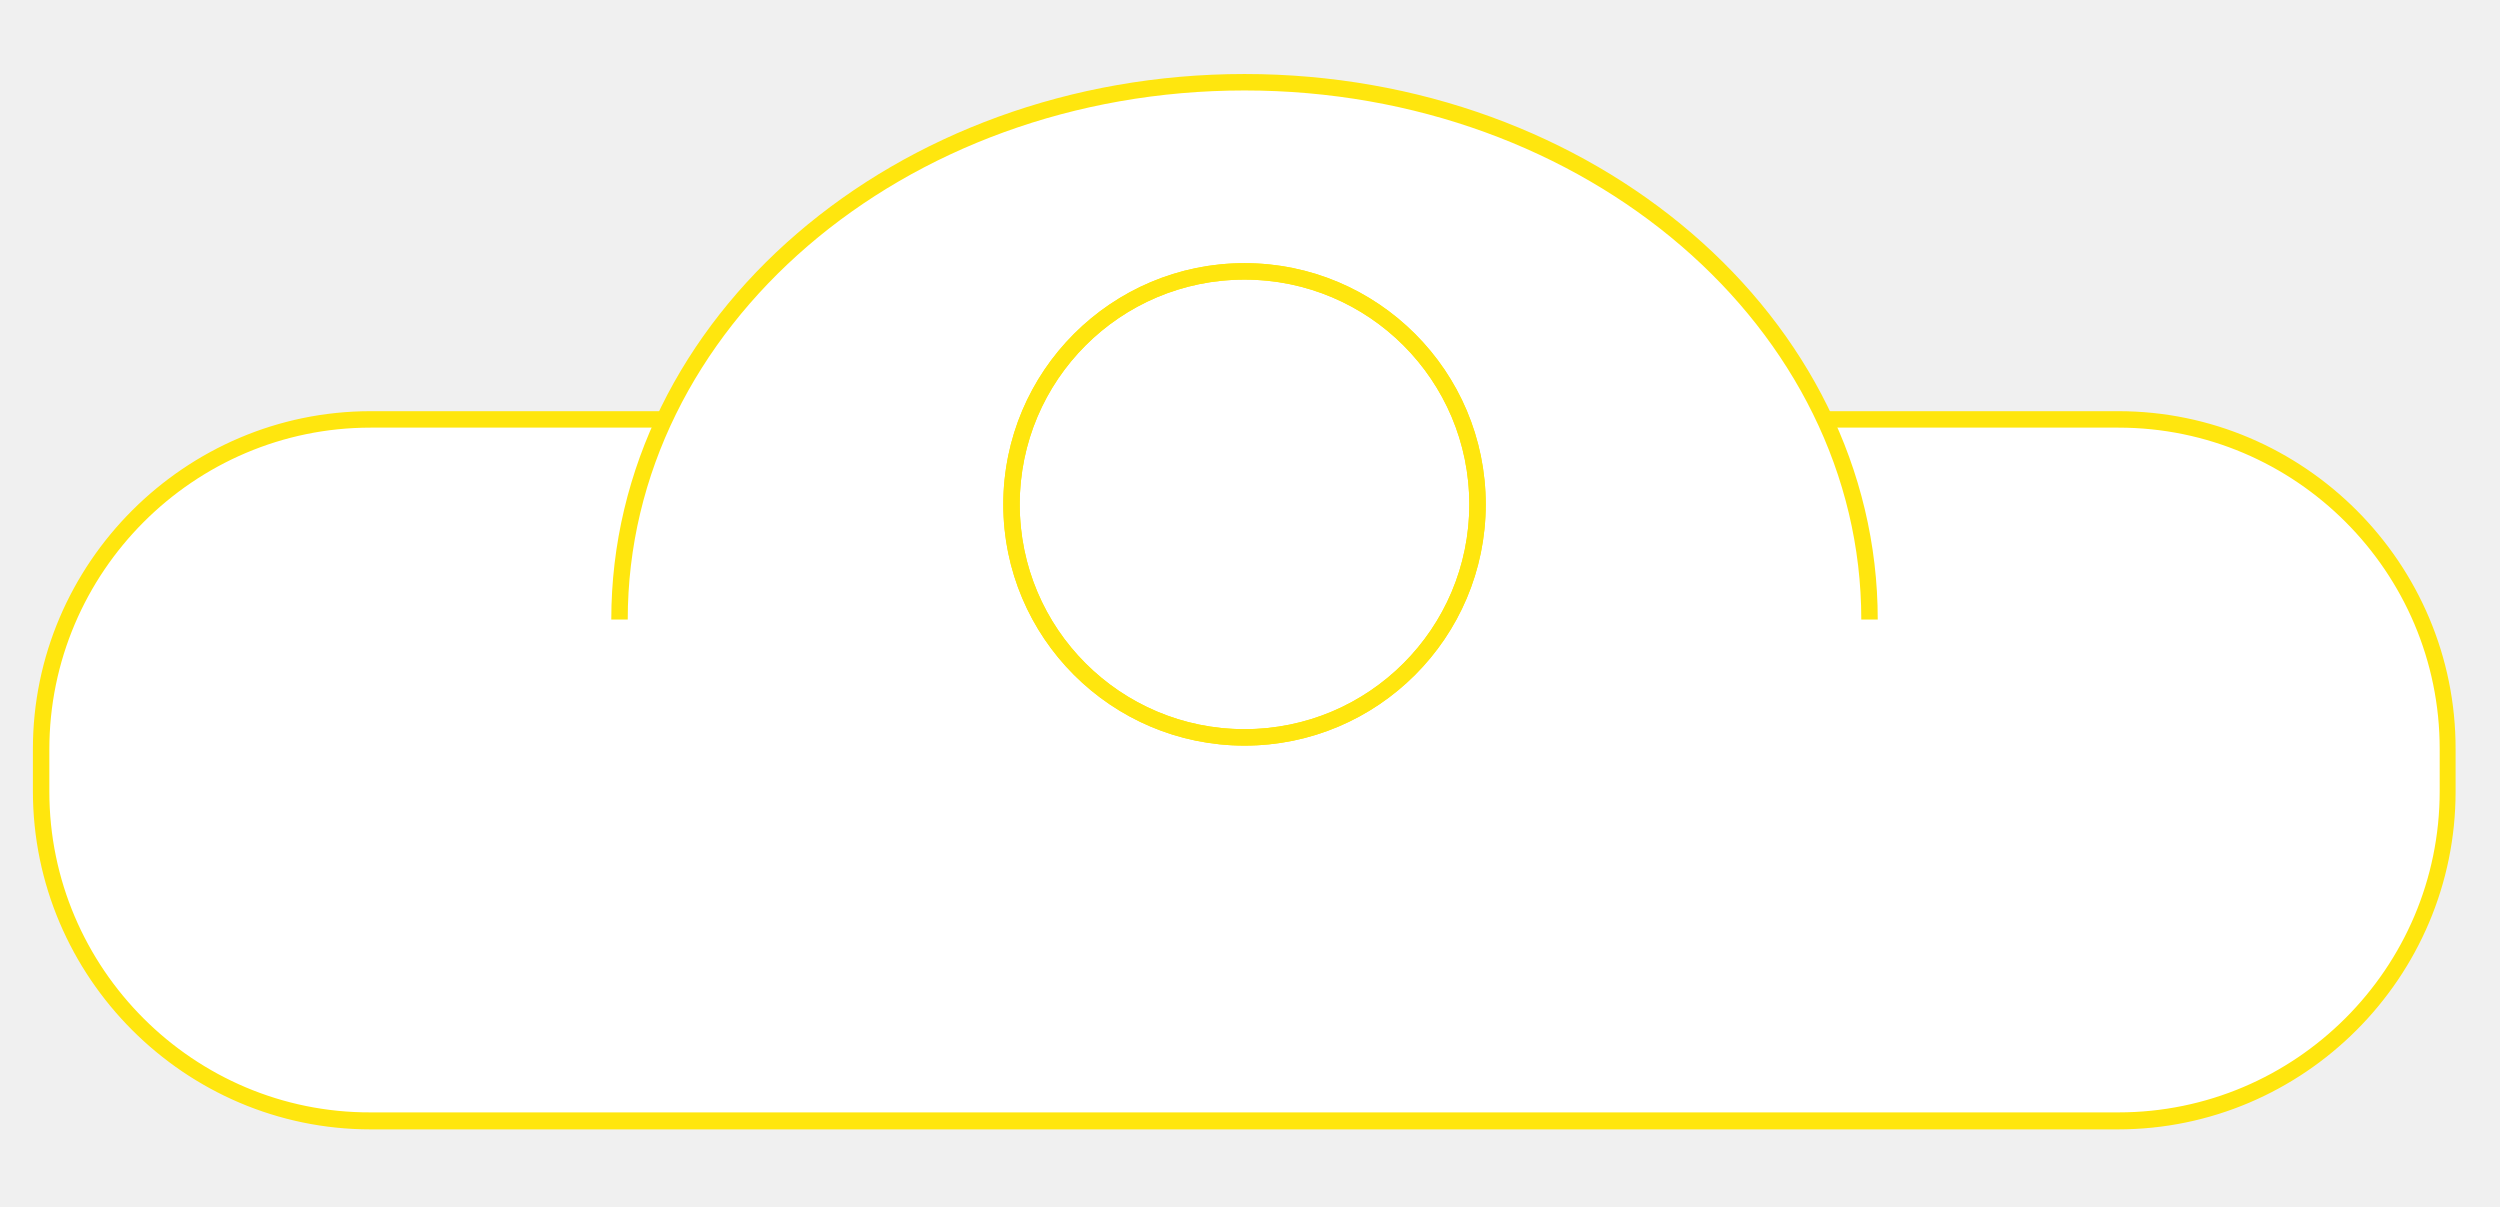
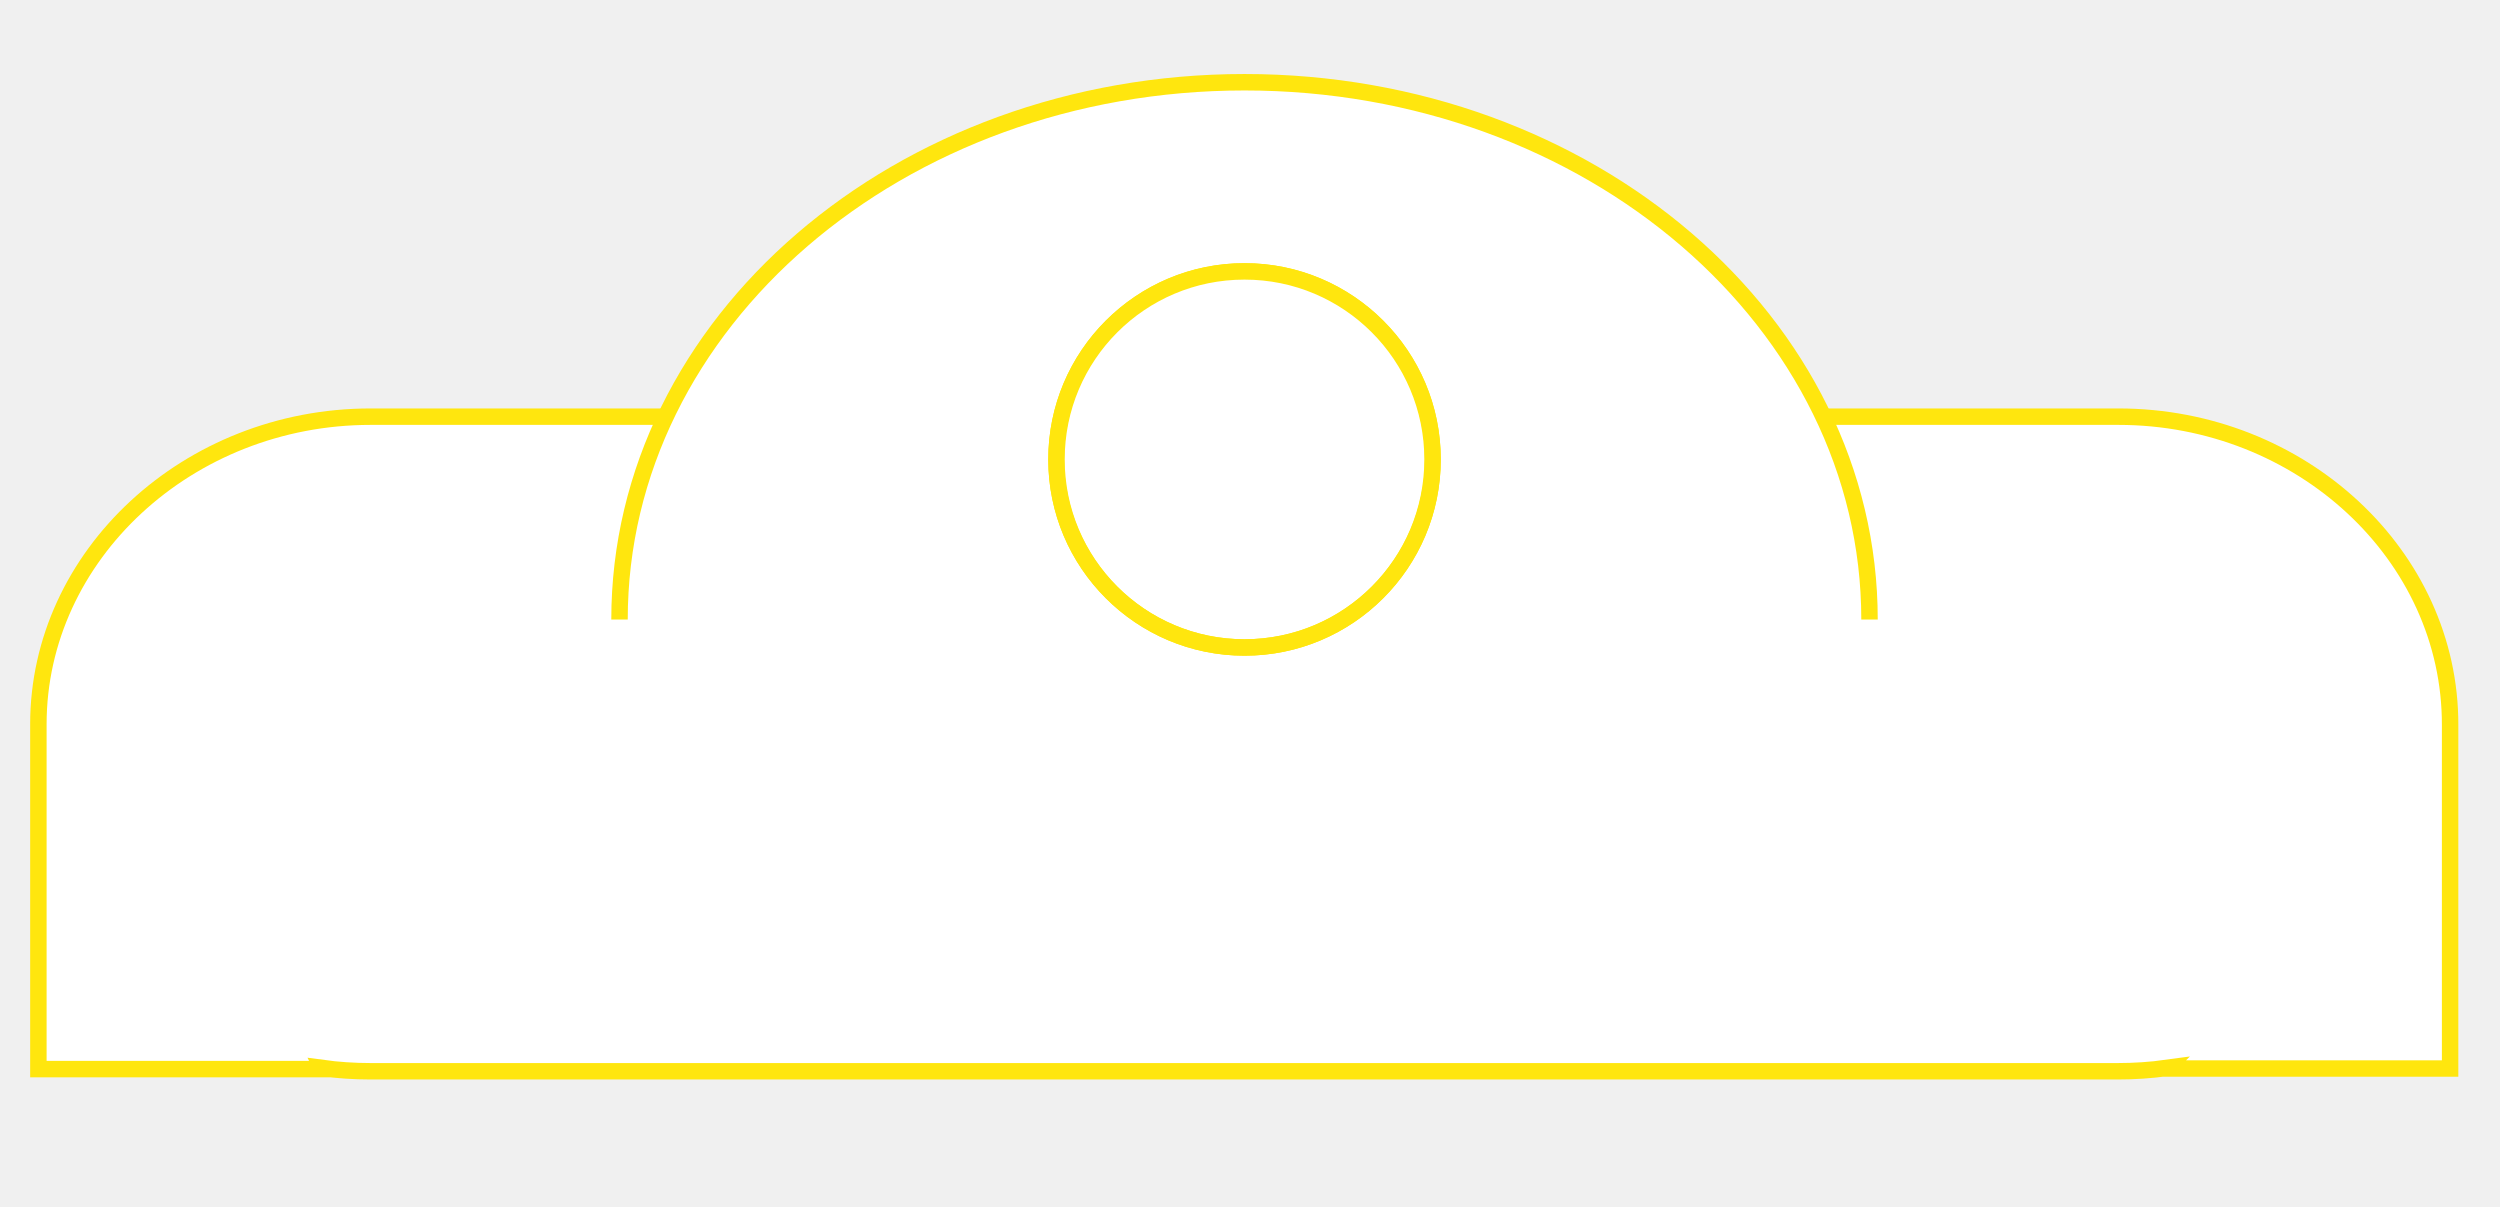
<svg xmlns="http://www.w3.org/2000/svg" version="1.1" id="Layer_1" x="0px" y="0px" viewBox="0 0 456 220" style="enable-background:new 0 0 456 220;" xml:space="preserve">
  <style type="text/css">
- 	.st0{fill:#FFFFFF;}
- 	.st1{fill:#FFFFFF;stroke: #ffe60e;stroke-width: 2;stroke-miterlimit:10;}
- 	.st2{fill:#FFFFFF;stroke: #ffe60e;stroke-width: 3;stroke-miterlimit:10;}
+ 	.st0{fill:#FFFFFF;stroke:#FFE60E;stroke-width:3;stroke-miterlimit:10;}
+ 	.st1{fill:#FFFFFF;stroke:#FFE60E;stroke-width:2;stroke-miterlimit:10;}
</style>
+   <path class="st0" d="M446.9,139.3v-7C447,101.3,419.7,76,386.4,76H67.6C34.3,76,7,101.3,7,132.1v7.1V195h51.8l-0.1-0.2  c2.9,0.4,5.9,0.6,8.9,0.6h318.7c3,0,6-0.2,8.9-0.6l-0.1,0.1h51.8L446.9,139.3L446.9,139.3z" />
+   <path class="st0" d="M113,113c0-54.1,51-98,114-98s114,43.9,114,98" />
  <g>
-     <path class="st0" d="M67.6,204.5c-33.2,0-60.1-27-60.1-60.1v-7.7c0-33.2,27-60.1,60.1-60.1h318.7c33.2,0,60.1,27,60.1,60.1v7.7   c0,33.2-27,60.1-60.1,60.1H67.6z" />
-     <path class="st1" d="M386.4,77c32.9,0,59.6,26.8,59.6,59.6v7.7c0,32.9-26.8,59.6-59.6,59.6H67.6C34.8,204,8,177.2,8,144.4v-7.7   C8,103.8,34.8,77,67.6,77H386.4 M386.4,76H67.6C34.3,76,7,103.3,7,136.6v7.7C7,177.7,34.3,205,67.6,205h318.7   c33.4,0,60.6-27.3,60.6-60.6v-7.7C447,103.3,419.7,76,386.4,76L386.4,76z" />
-   </g>
-   <path class="st2" d="M113,113c0-54.1,51-98,114-98s114,43.9,114,98" />
-   <g>
-     <circle class="st2" cx="227" cy="92" r="42.5" />
-     <path class="st1" d="M227,50c23.2,0,42,18.8,42,42s-18.8,42-42,42s-42-18.8-42-42S203.8,50,227,50 M227,49c-23.7,0-43,19.3-43,43s19.3,43,43,43   s43-19.3,43-43S250.7,49,227,49L227,49z" />
+     <circle class="st0" cx="227" cy="83.8" r="34.3" />
+     <path class="st1" d="M227,49.8c18.7,0,33.9,15.2,33.9,33.9s-15.2,33.9-33.9,33.9s-33.9-15.2-33.9-33.9S208.3,49.8,227,49.8 M227,49   c-19.2,0-34.8,15.6-34.8,34.8s15.6,34.8,34.8,34.8s34.8-15.6,34.8-34.8S246.2,49,227,49L227,49z" />
  </g>
</svg>
